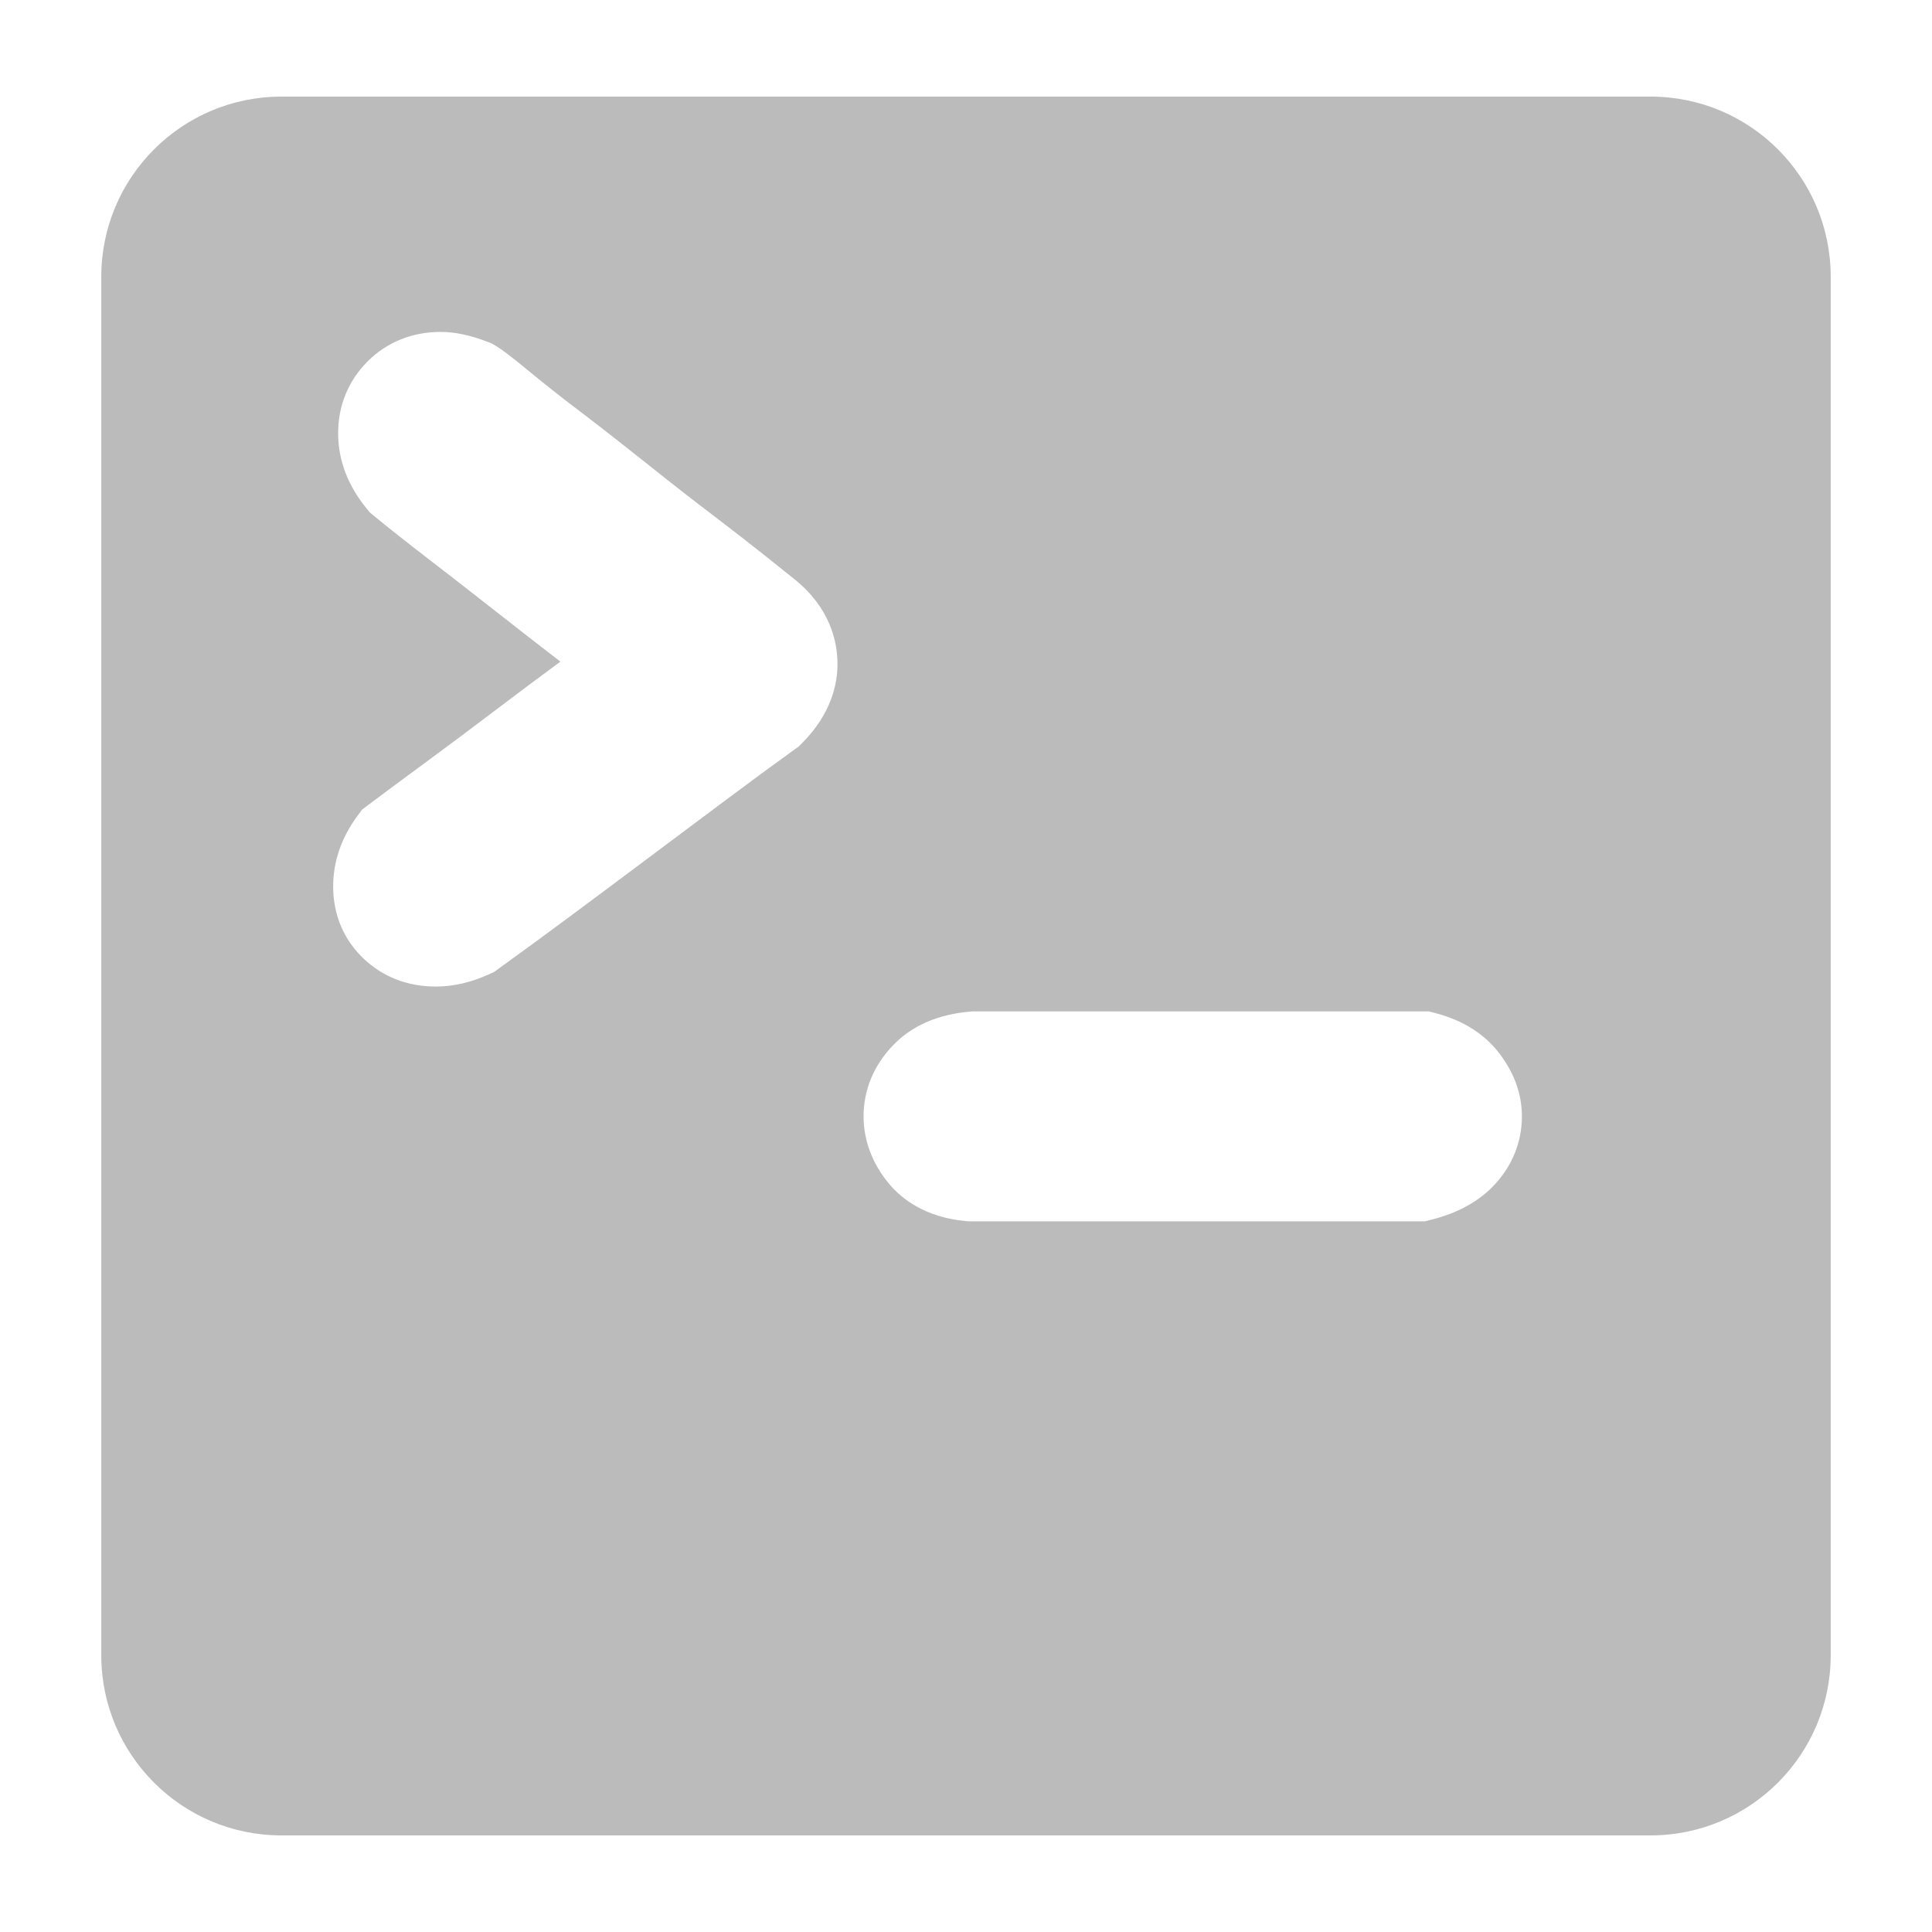
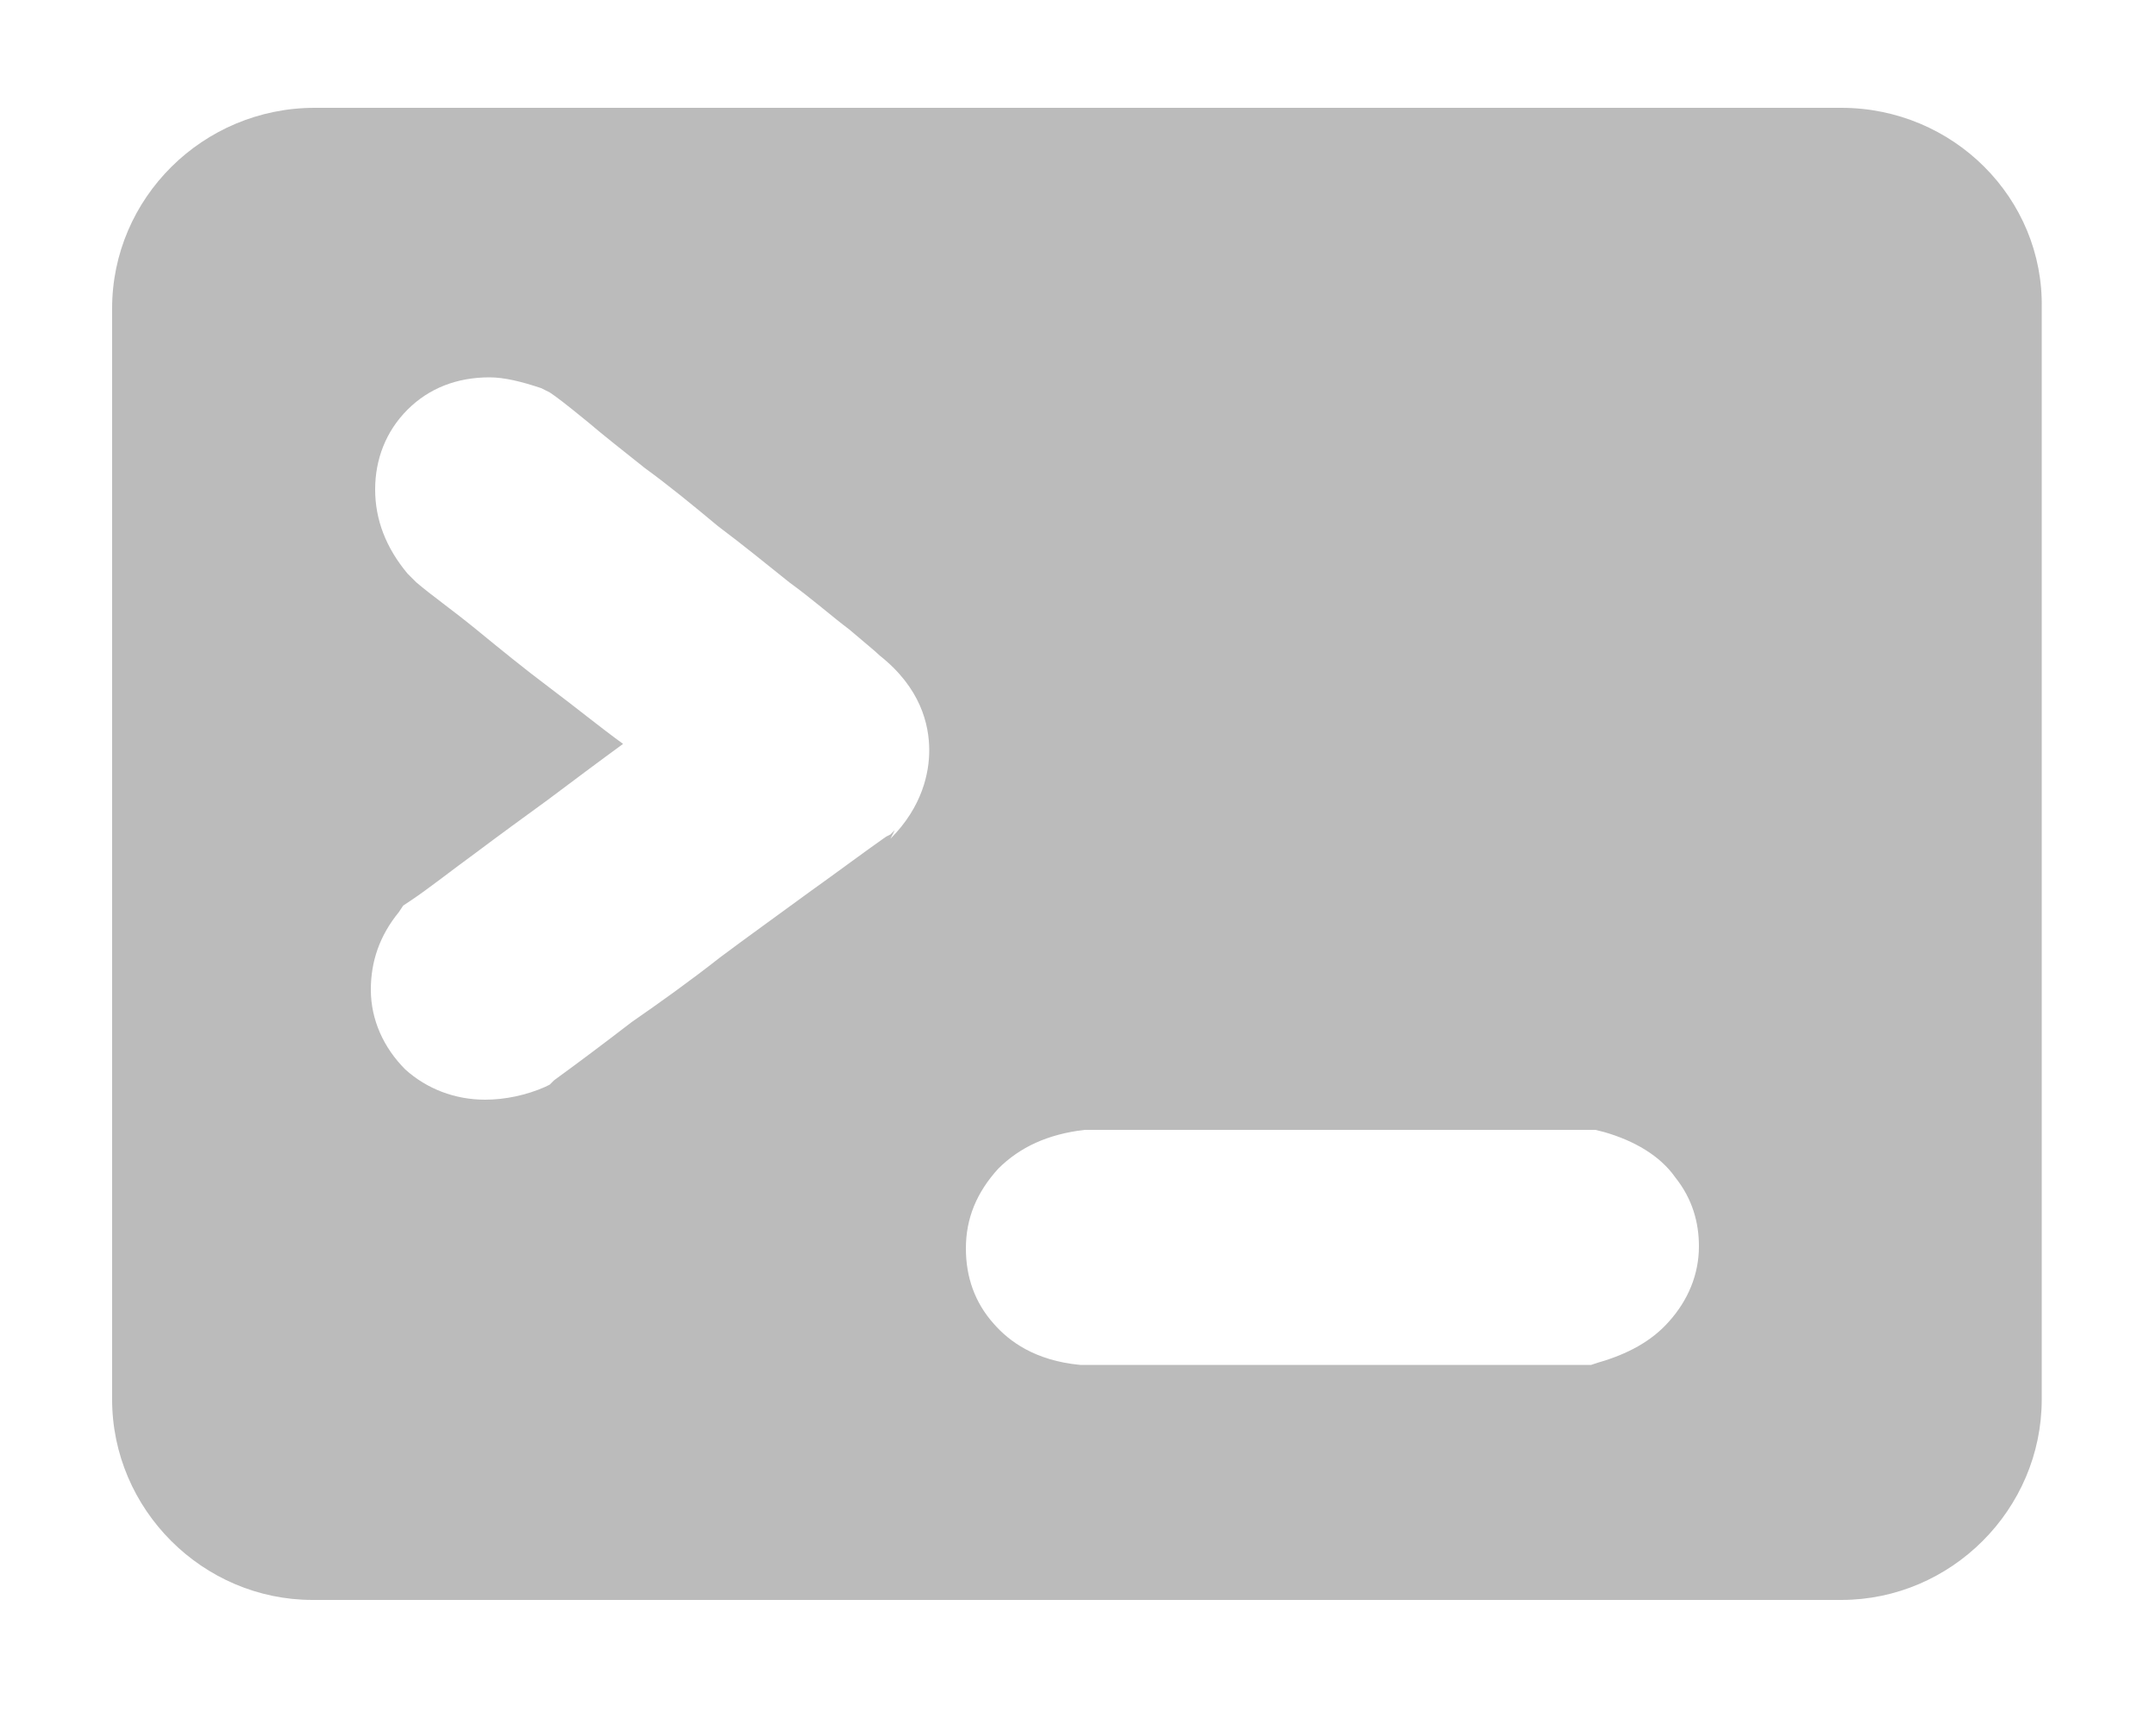
- <svg xmlns="http://www.w3.org/2000/svg" version="1.1" x="0px" y="0px" viewBox="0 0 100 100" enable-background="new 0 0 100 100" xml:space="preserve">
-   <style>path{ fill: #bbb }</style>
-   <path d="M85.434 5H14.566c-5.149 0-9.324 4.175-9.324 9.324v71.352c0 5.148 4.175 9.324 9.324 9.324h70.867c5.149 0 9.324-4.176 9.324-9.324V14.324C94.758 9.175 90.583 5 85.434 5zM41.501 38.479l-0.16 0.16 -0.184 0.132c-1.031 0.742-2.207 1.605-3.595 2.642 -1.519 1.132-2.852 2.13-4.077 3.049 -1.417 1.062-2.783 2.081-4.062 3.03 -1.293 0.96-2.515 1.854-3.632 2.659l-0.219 0.157 -0.244 0.113c-0.926 0.426-1.86 0.643-2.78 0.643 -1.448 0-2.739-0.501-3.731-1.449 -1.028-0.979-1.573-2.269-1.573-3.727 0-1.292 0.421-2.52 1.25-3.649l0.245-0.333 0.331-0.249c0.857-0.644 1.871-1.396 3.01-2.233 1.155-0.851 2.302-1.707 3.406-2.546 1.205-0.914 2.374-1.788 3.474-2.598 0.016-0.012 0.031-0.022 0.046-0.034 -1.079-0.83-2.211-1.711-3.364-2.618 -1.185-0.93-2.346-1.833-3.449-2.683 -1.134-0.872-2.09-1.627-2.837-2.244l-0.215-0.177 -0.176-0.216c-0.971-1.193-1.463-2.501-1.463-3.887 0-1.432 0.527-2.716 1.526-3.715 0.999-0.998 2.306-1.526 3.778-1.526 0.736 0 1.527 0.166 2.417 0.508l0.229 0.087 0.21 0.127c0.298 0.179 0.717 0.479 1.789 1.367 0.719 0.596 1.605 1.295 2.641 2.081 1.077 0.819 2.23 1.721 3.43 2.679 1.164 0.932 2.281 1.804 3.321 2.593 1.092 0.832 2.029 1.56 2.786 2.164 0.748 0.6 1.229 0.983 1.441 1.153 1.882 1.487 2.278 3.235 2.278 4.439C43.349 35.406 43.028 36.951 41.501 38.479zM77.405 61.27c-0.808 0.888-1.924 1.512-3.32 1.862l-0.335 0.085H50.133l-0.127-0.012c-2.116-0.194-3.331-1.15-3.977-1.918 -0.871-1.039-1.331-2.25-1.331-3.504 0-1.364 0.524-2.634 1.517-3.671 0.974-1.018 2.318-1.607 3.998-1.752l0.119-0.011h23.626l0.351 0.093c1.436 0.376 2.554 1.09 3.326 2.119 0.756 1.007 1.139 2.091 1.139 3.222C78.773 59.077 78.3 60.282 77.405 61.27z" />
+ <svg xmlns="http://www.w3.org/2000/svg" version="1.1" x="0" y="0" viewBox="0 0 100 80" xml:space="preserve" width="100" height="80">
+   <style>path { fill: #bbb }</style>
+   <path d="M85.4 5 14.6 5C9.4 5 5.2 9.2 5.2 14.3l0 50.6c0 5.1 4.2 9.3 9.3 9.3l70.9 0c5.1 0 9.3-4.2 9.3-9.3l0-50.6C94.8 9.2 90.6 5 85.4 5zm-43.9 33.5-0.2 0.2-0.2 0.1c-1 0.7-2.2 1.6-3.6 2.6-1.5 1.1-2.9 2.1-4.1 3-1.4 1.1-2.8 2.1-4.1 3-1.3 1-2.5 1.9-3.6 2.7l-0.2 0.2-0.2 0.1c-0.9 0.4-1.9 0.6-2.8 0.6-1.4 0-2.7-0.5-3.7-1.4-1-1-1.6-2.3-1.6-3.7 0-1.3 0.4-2.5 1.3-3.6l0.2-0.3 0.3-0.2c0.9-0.6 1.9-1.4 3-2.2 1.2-0.9 2.3-1.7 3.4-2.5 1.2-0.9 2.4-1.8 3.5-2.6 0 0 0 0 0 0-1.1-0.8-2.2-1.7-3.4-2.6-1.2-0.9-2.3-1.8-3.4-2.7-1.1-0.9-2.1-1.6-2.8-2.2l-0.2-0.2-0.2-0.2c-1-1.2-1.5-2.5-1.5-3.9 0-1.4 0.5-2.7 1.5-3.7 1-1 2.3-1.5 3.8-1.5 0.7 0 1.5 0.2 2.4 0.5l0.2 0.1 0.2 0.1c0.3 0.2 0.7 0.5 1.8 1.4 0.7 0.6 1.6 1.3 2.6 2.1 1.1 0.8 2.2 1.7 3.4 2.7 1.2 0.9 2.3 1.8 3.3 2.6 1.1 0.8 2 1.6 2.8 2.2 0.7 0.6 1.2 1 1.4 1.2 1.9 1.5 2.3 3.2 2.3 4.4 0 1-0.3 2.6-1.8 4.1zM77.4 61.3c-0.8 0.9-1.9 1.5-3.3 1.9l-0.3 0.1-23.6 0-0.1 0c-2.1-0.2-3.3-1.1-4-1.9-0.9-1-1.3-2.2-1.3-3.5 0-1.4 0.5-2.6 1.5-3.7 1-1 2.3-1.6 4-1.8l0.1 0 23.6 0 0.4 0.1c1.4 0.4 2.6 1.1 3.3 2.1 0.8 1 1.1 2.1 1.1 3.2 0 1.3-0.5 2.5-1.4 3.5z" fill="#bbb" />
</svg>
